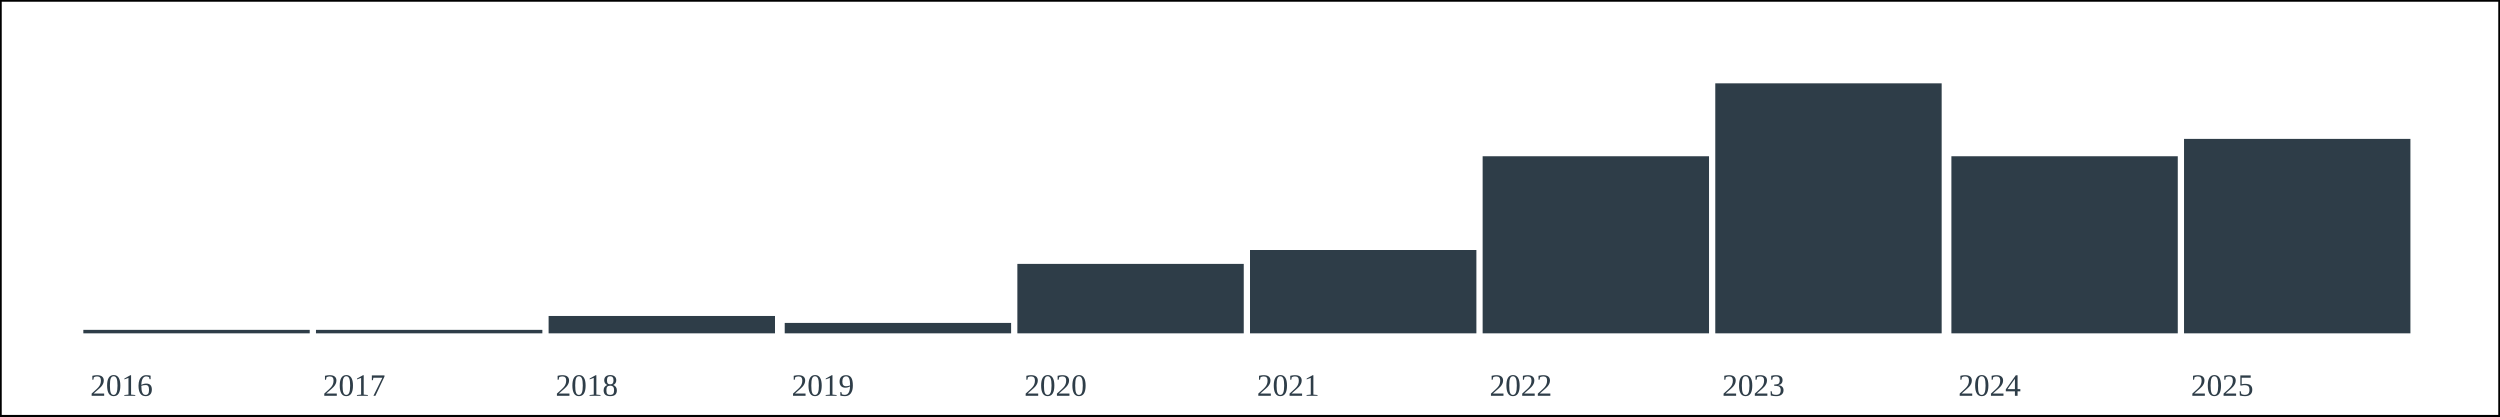
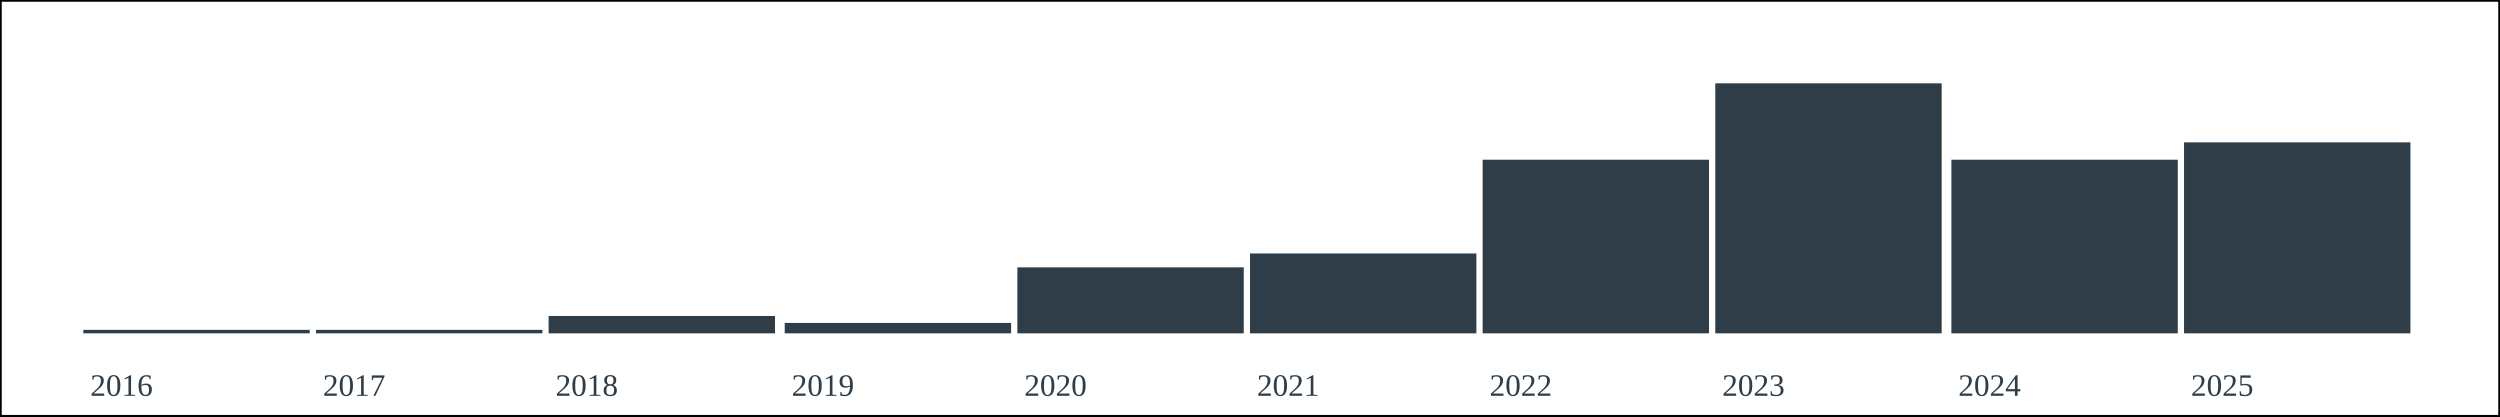
<svg xmlns="http://www.w3.org/2000/svg" width="720" height="120" viewBox="0 0 720 120">
  <rect x="0" y="0" width="100%" height="100%" fill="white" stroke="black" stroke-width="1" />
  <rect x="24" y="95" width="65.2" height="1" fill="#2E3D48" />
  <rect x="91" y="95" width="65.2" height="1" fill="#2E3D48" />
  <rect x="158" y="91" width="65.2" height="5" fill="#2E3D48" />
  <rect x="226" y="93" width="65.2" height="3" fill="#2E3D48" />
-   <rect x="293" y="76" width="65.2" height="20" fill="#2E3D48" />
-   <rect x="360" y="72" width="65.2" height="24" fill="#2E3D48" />
-   <rect x="427" y="45" width="65.2" height="51" fill="#2E3D48" />
+   <rect x="293" y="77" width="65.2" height="19" fill="#2E3D48" />
+   <rect x="360" y="73" width="65.2" height="23" fill="#2E3D48" />
+   <rect x="427" y="46" width="65.2" height="50" fill="#2E3D48" />
  <rect x="494" y="24" width="65.2" height="72" fill="#2E3D48" />
-   <rect x="562" y="45" width="65.2" height="51" fill="#2E3D48" />
-   <rect x="629" y="40" width="65.2" height="56" fill="#2E3D48" />
+   <rect x="562" y="46" width="65.2" height="50" fill="#2E3D48" />
+   <rect x="629" y="41" width="65.2" height="55" fill="#2E3D48" />
  <text x="26" y="114" font-size="9" fill="#2E3D48">2016</text>
  <text x="93" y="114" font-size="9" fill="#2E3D48">2017</text>
  <text x="160" y="114" font-size="9" fill="#2E3D48">2018</text>
  <text x="228" y="114" font-size="9" fill="#2E3D48">2019</text>
  <text x="295" y="114" font-size="9" fill="#2E3D48">2020</text>
  <text x="362" y="114" font-size="9" fill="#2E3D48">2021</text>
  <text x="429" y="114" font-size="9" fill="#2E3D48">2022</text>
  <text x="496" y="114" font-size="9" fill="#2E3D48">2023</text>
  <text x="564" y="114" font-size="9" fill="#2E3D48">2024</text>
  <text x="631" y="114" font-size="9" fill="#2E3D48">2025</text>
</svg>
